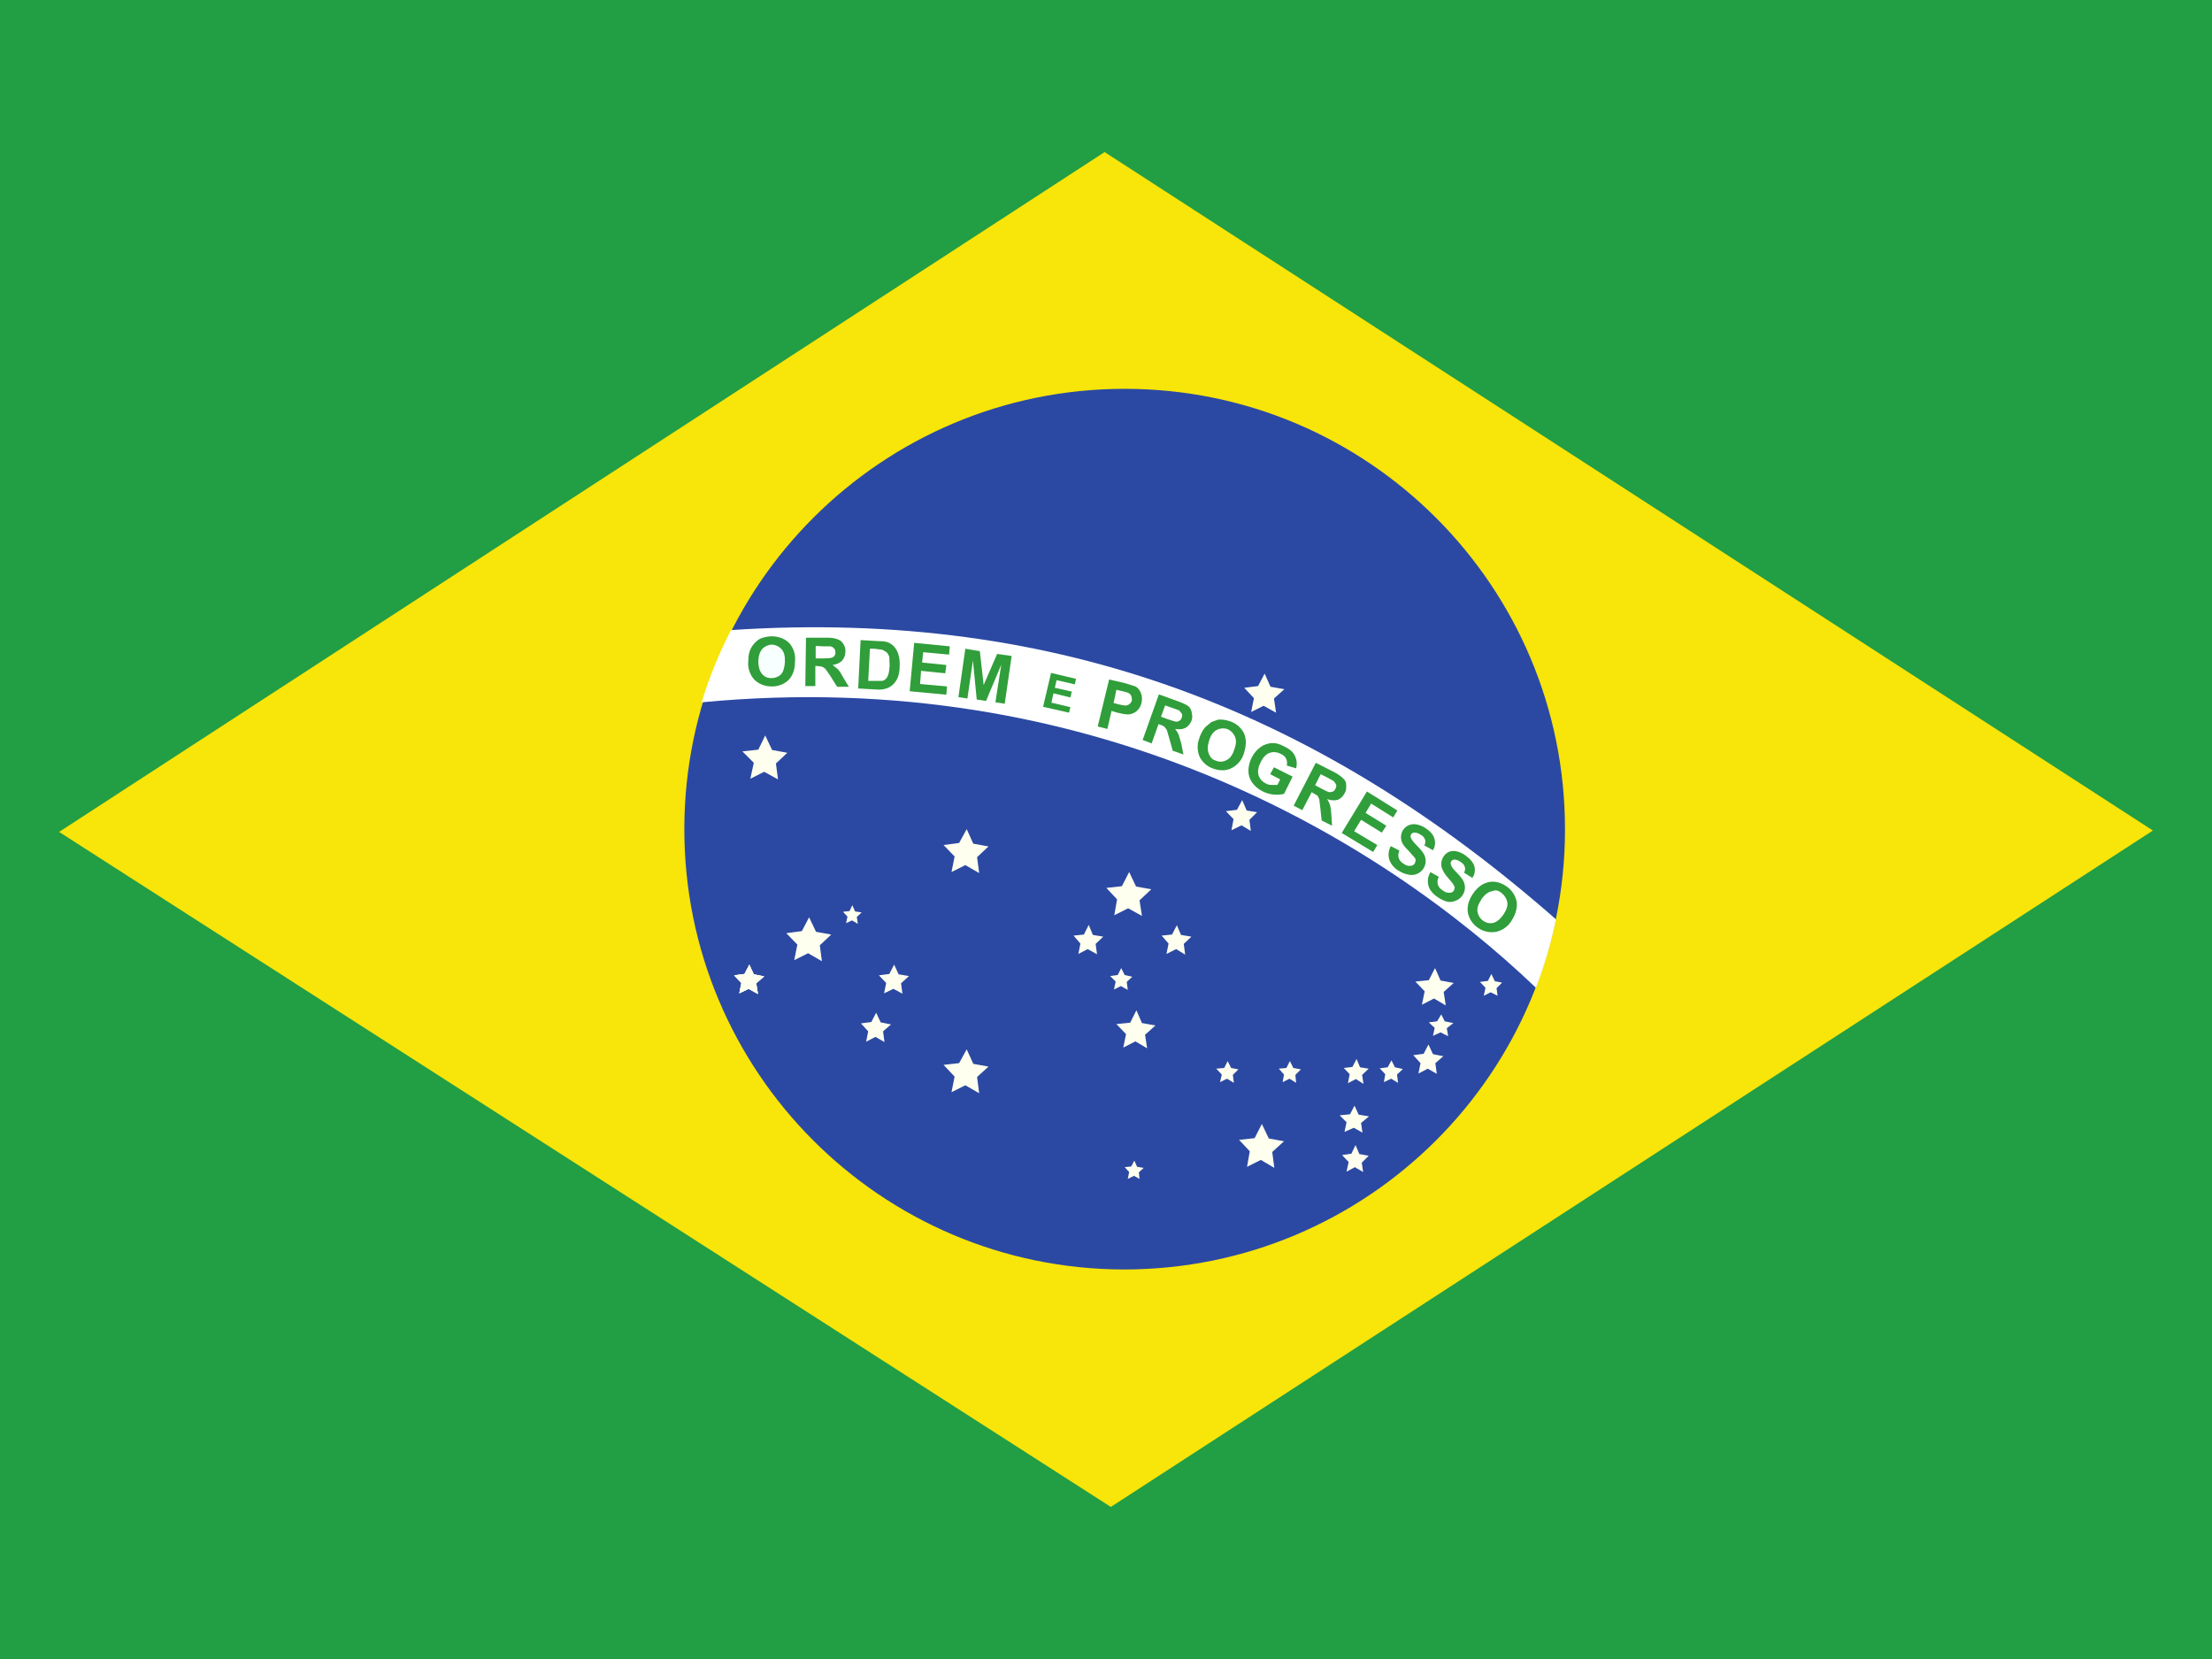
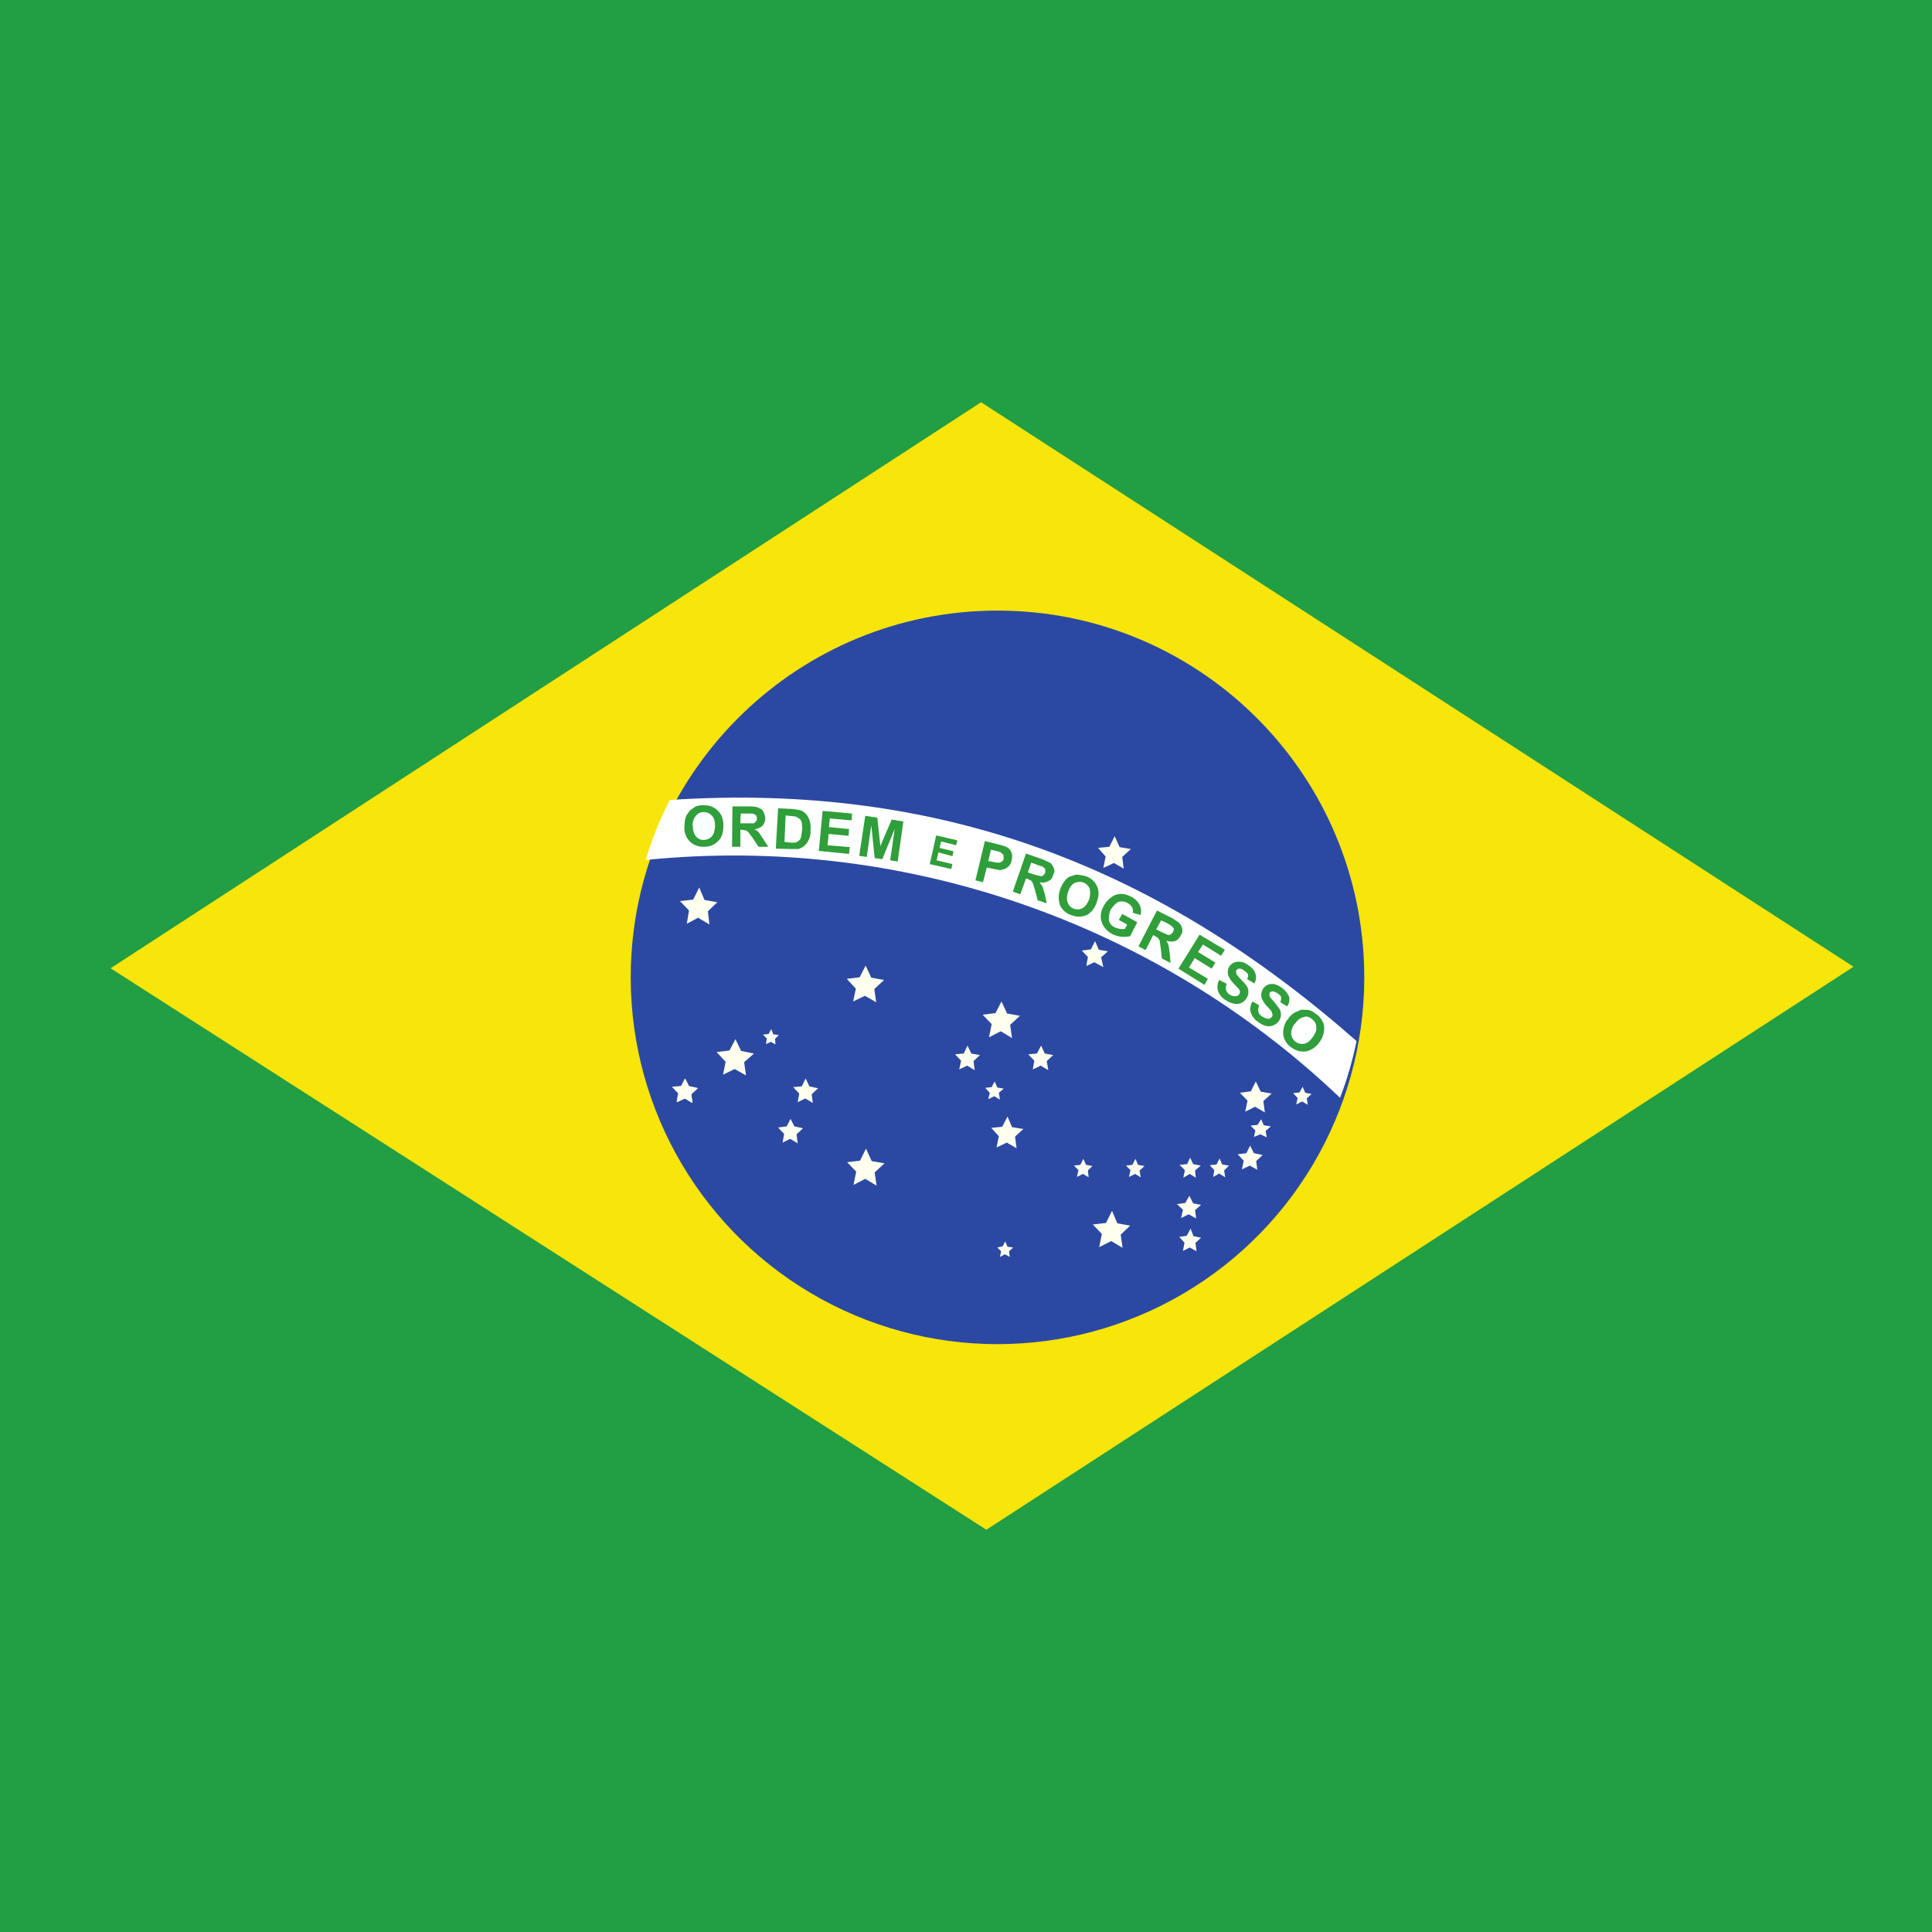
- <svg xmlns="http://www.w3.org/2000/svg" id="flag-icons-br" viewBox="0 0 640 480">
+ <svg xmlns="http://www.w3.org/2000/svg" id="flag-icons-br" viewBox="0 0 512 512">
  <g stroke-width="1pt">
-     <path fill="#229e45" fill-rule="evenodd" d="M0 0h640v480H0z" />
-     <path fill="#f8e509" fill-rule="evenodd" d="m321.4 436 301.5-195.7L319.6 44 17.1 240.7z" />
-     <path fill="#2b49a3" fill-rule="evenodd" d="M452.8 240c0 70.3-57.1 127.3-127.6 127.3A127.4 127.4 0 1 1 452.8 240" />
-     <path fill="#ffffef" fill-rule="evenodd" d="m283.3 316.3-4-2.3-4 2 .9-4.5-3.2-3.4 4.5-.5 2.2-4 1.9 4.2 4.4.8-3.3 3m86 26.3-3.9-2.3-4 2 .8-4.5-3.1-3.3 4.5-.5 2.1-4.1 2 4.2 4.4.8-3.4 3.1m-36.2-30-3.4-2-3.5 1.8.8-3.9-2.8-2.9 4-.4 1.8-3.6 1.6 3.7 3.9.7-3 2.7m87-8.5-3.4-2-3.5 1.8.8-3.9-2.7-2.8 3.9-.4 1.8-3.5 1.6 3.6 3.8.7-2.9 2.6m-87.3-22-4-2.2-4 2 .8-4.6-3.1-3.3 4.5-.5 2.1-4.1 2 4.2 4.4.8-3.4 3.2m-104.6-35-4-2.2-4 2 1-4.6-3.3-3.3 4.6-.5 2-4.1 2 4.2 4.4.8-3.3 3.1m13.3 57.2-4-2.3-4 2 .9-4.5-3.2-3.3 4.5-.6 2.1-4 2 4.2 4.4.8-3.3 3.1m132-67.3-3.6-2-3.6 1.8.8-4-2.8-3 4-.5 1.9-3.6 1.7 3.8 4 .7-3 2.7m-6.7 38.3-2.7-1.6-2.9 1.4.6-3.2-2.2-2.3 3.2-.4 1.5-2.8 1.3 3 3 .5-2.2 2.2m-142.2 50.4-2.7-1.5-2.7 1.3.6-3-2.1-2.2 3-.4 1.4-2.7 1.3 2.8 3 .6-2.3 2M419 299.8l-2.2-1.1-2.2 1 .5-2.3-1.7-1.6 2.4-.3 1.2-2 1 2 2.5.5-1.9 1.5" />
-     <path fill="#ffffef" fill-rule="evenodd" d="m219.3 287.6-2.7-1.5-2.7 1.3.6-3-2.1-2.2 3-.4 1.4-2.7 1.3 2.8 3 .6-2.3 2" />
-     <path fill="#ffffef" fill-rule="evenodd" d="m219.3 287.6-2.7-1.5-2.7 1.3.6-3-2.1-2.2 3-.4 1.4-2.7 1.3 2.8 3 .6-2.3 2m42.3 3-2.6-1.4-2.7 1.3.6-3-2.1-2.2 3-.4 1.4-2.7 1.3 2.8 3 .5-2.3 2.1m-4.8 17-2.6-1.5-2.7 1.4.6-3-2.1-2.3 3-.4 1.4-2.7 1.3 2.8 3 .6-2.3 2m87.4-22.2-2.6-1.6-2.8 1.4.6-3-2-2.3 3-.3 1.4-2.7 1.2 2.8 3 .5-2.2 2.1m-25.1 3-2.7-1.5-2.7 1.4.6-3-2-2.3 3-.3 1.4-2.8 1.2 2.9 3 .5-2.2 2.1m-68.8-5.8-1.7-1-1.7.8.4-1.9-1.3-1.4 1.9-.2.8-1.7.8 1.8 1.9.3-1.4 1.3m167.8 45.4-2.6-1.5-2.7 1.4.6-3-2.1-2.3 3-.4 1.4-2.7 1.3 2.8 3 .6-2.3 2m-20.8 6-2.2-1.4-2.3 1.2.5-2.6-1.7-1.8 2.5-.3 1.2-2.3 1 2.4 2.5.4-1.9 1.8m10.4 2.3-2-1.2-2.1 1 .4-2.3-1.6-1.7 2.3-.3 1.1-2 1 2 2.3.5-1.7 1.6m29.1-22.8-2-1-2 1 .5-2.3-1.6-1.7 2.3-.3 1-2 1 2.1 2.1.4-1.6 1.6m-38.8 41.8-2.5-1.4-2.7 1.2.6-2.8-2-2 3-.3 1.3-2.5 1.2 2.6 3 .5-2.3 1.9m.6 14.2-2.4-1.4-2.4 1.3.6-2.8-1.9-2 2.7-.4 1.2-2.5 1.1 2.6 2.7.5-2 2m-19-23.1-1.9-1.2-2 1 .4-2.2-1.5-1.7 2.2-.2 1-2 1 2 2.2.4-1.6 1.6m-17.8 2.3-2-1.2-2 1 .5-2.2-1.6-1.7 2.3-.2 1-2 1 2 2.1.4-1.6 1.6m-30.4-24.6-2-1.1-2 1 .5-2.3-1.6-1.6 2.2-.3 1-2 1 2 2.2.5-1.6 1.5m3.7 57-1.6-.9-1.8.9.4-2-1.3-1.4 1.9-.2.9-1.7.8 1.8 1.9.3-1.4 1.3m-46.2-86.6-4-2.3-4 2 .9-4.5-3.2-3.3 4.5-.6 2.2-4 1.9 4.2 4.4.8-3.3 3.1" />
-     <path fill="#fff" fill-rule="evenodd" d="M444.4 285.8a125 125 0 0 0 5.8-19.8c-67.8-59.5-143.3-90-238.7-83.7a125 125 0 0 0-8.5 20.9c113-10.8 196 39.2 241.4 82.6" />
-     <path fill="#309e3a" d="m414 252.4 2.3 1.3a3 3 0 0 0-.3 2.2 3 3 0 0 0 1.4 1.7q1 .8 2 .7.9 0 1.3-.7l.2-.9-.5-1-1.5-1.8a8 8 0 0 1-1.8-3 4 4 0 0 1 2-4.4 4 4 0 0 1 2.3-.2 7 7 0 0 1 2.6 1.2q2.1 1.5 2.6 3.2a4 4 0 0 1-.6 3.3l-2.4-1.5q.5-1 .2-1.7-.2-.8-1.2-1.4a3 3 0 0 0-1.8-.7 1 1 0 0 0-.9.5q-.3.4-.1 1 .2.8 1.6 2.2t2 2.5a4 4 0 0 1-.3 4.2 4 4 0 0 1-1.9 1.5 4 4 0 0 1-2.4.3q-1.3-.3-2.8-1.3-2.2-1.5-2.7-3.3a5 5 0 0 1 .6-4zm-11.6-7.6 2.5 1.3a3 3 0 0 0-.2 2.2 3 3 0 0 0 1.4 1.6q1.1.8 2 .6.9 0 1.3-.8l.2-.8q0-.5-.5-1l-1.6-1.8q-1.7-1.6-2-2.8a4 4 0 0 1 .4-3.1 4 4 0 0 1 1.6-1.4 4 4 0 0 1 2.2-.3 7 7 0 0 1 2.6 1q2.3 1.5 2.7 3.1a4 4 0 0 1-.4 3.4l-2.5-1.4q.5-1 .2-1.7-.4-1-1.3-1.4a3 3 0 0 0-1.9-.6 1 1 0 0 0-.8.5q-.3.4-.1 1 .3.8 1.7 2.2 1.5 1.5 2 2.4a4 4 0 0 1 0 4.2 4 4 0 0 1-1.8 1.6 4 4 0 0 1-2.4.3 8 8 0 0 1-2.9-1.1 6 6 0 0 1-2.8-3.2 5 5 0 0 1 .4-4m-14.2-3.8 7.3-12 8.8 5.5-1.2 2-6.4-4-1.6 2.7 6 3.7-1.3 2-6-3.7-2 3.3 6.7 4-1.2 2zm-20.7-17 1.1-2 5.4 2.7-2.5 5q-1.2.3-3 .2a9 9 0 0 1-3.3-1 8 8 0 0 1-3-2.6 6 6 0 0 1-1-3.5 9 9 0 0 1 1-3.7 8 8 0 0 1 2.6-3 6 6 0 0 1 3.6-1.1q1.4 0 3.2 1 2.4 1.1 3.1 2.8a5 5 0 0 1 .3 3.5l-2.7-.8a3 3 0 0 0-.2-2q-.4-.9-1.6-1.4a4 4 0 0 0-3.1-.3q-1.5.5-2.6 2.6t-.7 3.8a4 4 0 0 0 2 2.4q.8.5 1.7.5h1.8l.8-1.6zm-90.2-22.3 2-14 4.2.7 1.1 9.8 3.9-9 4.2.6-2 13.8-2.7-.4 1.7-10.9-4.4 10.5-2.7-.4-1.1-11.3-1.6 11zm-14.1-1.7 1.3-14 10.3 1-.2 2.4-7.5-.7-.3 3 7 .7-.3 2.4-7-.7-.3 3.8 7.8.7-.2 2.4z" />
+     <path fill="#229e45" fill-rule="evenodd" d="M0 0h512v512H0z" />
+     <path fill="#f8e509" fill-rule="evenodd" d="m261.4 405.4 229.8-149.2L260 106.6l-230.7 150z" />
+     <path fill="#2b49a3" fill-rule="evenodd" d="M361.5 256a97.2 97.2 0 1 1-194.3-.2 97.2 97.2 0 0 1 194.3.2" />
+     <path fill="#ffffef" fill-rule="evenodd" d="m232.3 314.2-3-1.8-3.1 1.6.7-3.5-2.4-2.5 3.4-.4 1.6-3.2 1.5 3.3 3.4.6-2.6 2.4m65.7 20-3-1.8-3.2 1.6.7-3.5-2.4-2.5 3.5-.4 1.6-3.2 1.4 3.3 3.4.6-2.5 2.4m-27.6-22.9-2.6-1.5-2.7 1.3.6-3-2-2.2 2.9-.3 1.4-2.7 1.2 2.8 3 .5-2.2 2m66.2-6.4-2.6-1.5-2.6 1.3.6-2.9-2-2.1 2.9-.4 1.3-2.6 1.3 2.7 2.9.5-2.2 2m-66.6-16.7-3-1.8-3.1 1.6.7-3.5-2.4-2.5 3.4-.4 1.6-3.1 1.5 3.2 3.4.6-2.6 2.4M188 245l-3-1.8-3 1.6.6-3.5-2.4-2.5 3.5-.4 1.6-3.2 1.4 3.3 3.4.6-2.5 2.4m10.1 43.5-3-1.7-3.1 1.5.7-3.4-2.4-2.6 3.4-.4 1.6-3 1.5 3.1 3.4.7-2.6 2.3m100.6-51.3-2.6-1.5-2.8 1.3.6-3-2-2.3 3-.3 1.4-2.8 1.3 2.9 3 .5-2.3 2.1m-5 29.2L290 255l-2.1 1 .4-2.4-1.6-1.7 2.4-.3 1.1-2.2 1 2.3 2.4.4-1.8 1.6m-108.4 38.5-2-1.2-2.1 1 .4-2.3-1.6-1.7 2.4-.2 1-2 1 2 2.3.5-1.7 1.6m152.6 11.5-1.7-.8-1.7.7.4-1.7-1.3-1.3 1.9-.2.9-1.5.7 1.6 1.9.3-1.4 1.2" />
+     <path fill="#ffffef" fill-rule="evenodd" d="m183.5 292.3-2-1.2-2.1 1 .5-2.3-1.7-1.7 2.3-.2 1.1-2 1 2 2.3.5-1.7 1.6" />
+     <path fill="#ffffef" fill-rule="evenodd" d="m183.5 292.3-2-1.2-2.1 1 .5-2.3-1.7-1.7 2.3-.2 1.1-2 1 2 2.3.5-1.7 1.6m32.2 2.3-2-1.2-2 1 .4-2.3-1.6-1.7 2.3-.2 1-2.1 1 2.1 2.3.5-1.7 1.6m-3.7 13-2-1.2-2 1 .4-2.3-1.6-1.7 2.3-.3 1-2 1 2 2.3.5-1.7 1.6m66.7-17-2-1.2-2.1 1 .4-2.3-1.6-1.7 2.3-.2 1.1-2.1 1 2.1 2.2.4-1.7 1.6m-19.1 2.4-2-1.2-2.1 1 .5-2.3-1.6-1.7 2.3-.2 1-2.1 1 2.1 2.3.4-1.7 1.6m-52.5-4.4-1.2-.7-1.3.6.2-1.5-1-1 1.5-.2.7-1.3.5 1.4 1.5.2-1 1M333.2 310l-2-1.1-2.1 1 .5-2.3-1.6-1.7 2.3-.3 1-2 1 2 2.3.5-1.7 1.6m-16 4.4-1.6-1-1.7 1 .4-2-1.4-1.4 2-.2.8-1.7.8 1.7 2 .4-1.5 1.3m8 1.8-1.6-1-1.6.9.3-1.8-1.2-1.3 1.8-.2.8-1.6.7 1.6 1.8.3-1.3 1.3m22.2-17.4-1.5-.9-1.6.8.4-1.7-1.2-1.3 1.7-.2.8-1.5.7 1.6 1.7.3-1.3 1.2M317 322.9l-2-1.1-2 1 .5-2.2-1.6-1.5 2.2-.3 1.1-1.9 1 2 2.1.4-1.6 1.4m.4 10.9-1.8-1-1.8.9.4-2.2-1.4-1.5 2-.3 1-1.9.8 2 2 .4-1.5 1.4M302.3 312l-1.5-.9-1.6.8.4-1.8-1.2-1.2 1.7-.2.8-1.6.7 1.6 1.7.3-1.3 1.2m-13.5 1.8-1.5-.9-1.6.8.4-1.8-1.2-1.2 1.7-.2.8-1.6.7 1.6 1.7.3-1.2 1.2M265 291.4l-1.5-.9-1.6.8.4-1.7-1.2-1.3 1.7-.2.8-1.5.7 1.6 1.7.3-1.3 1.1m2.9 43.5-1.3-.7-1.3.7.3-1.5-1-1 1.4-.3.7-1.3.6 1.4 1.5.2-1.1 1m-35.2-66-3-1.7-3.1 1.5.7-3.4-2.4-2.6 3.4-.4 1.6-3.1 1.5 3.2 3.4.6-2.6 2.4" />
+     <path fill="#fff" fill-rule="evenodd" d="M355.1 291a95 95 0 0 0 4.4-15.1c-51.6-45.4-109.2-68.7-182-63.9a95 95 0 0 0-6.4 15.9 233 233 0 0 1 184 63z" />
+     <path fill="#309e3a" d="m331.9 265.4 1.8 1a3 3 0 0 0-.2 1.8q.2.7 1 1.2t1.6.6q.6 0 1-.6.2-.3.1-.7l-.3-.8-1.2-1.3a6 6 0 0 1-1.4-2.3 3 3 0 0 1 1.6-3.3 3 3 0 0 1 1.7-.2 5 5 0 0 1 2 .9 6 6 0 0 1 2 2.4 3 3 0 0 1-.5 2.6l-1.8-1.1q.3-.8.2-1.4-.2-.5-1-1t-1.4-.5l-.6.3-.1.7q0 .6 1.2 1.7l1.5 2a3 3 0 0 1-.2 3.2 3 3 0 0 1-1.4 1.1 3 3 0 0 1-1.9.2 6 6 0 0 1-2.1-1 5 5 0 0 1-2-2.5q-.5-1.3.4-3m-8.8-5.7 2 1a3 3 0 0 0-.2 1.6q.2.8 1 1.3t1.6.4q.6 0 1-.6l.1-.6q0-.4-.4-.8l-1.2-1.3a6 6 0 0 1-1.5-2.2 3 3 0 0 1 .3-2.4 3 3 0 0 1 1.2-1 3 3 0 0 1 1.7-.2q.9 0 2 .8 1.6 1 2 2.3a3 3 0 0 1-.3 2.6l-1.9-1.1q.4-.8.2-1.3t-1-1a2 2 0 0 0-1.5-.5l-.6.4v.7q0 .5 1.2 1.7t1.6 1.8a3 3 0 0 1-.1 3.3 3 3 0 0 1-3.2 1.4 6 6 0 0 1-2.2-.9 5 5 0 0 1-2.1-2.4 4 4 0 0 1 .3-3m-10.8-3 5.6-9 6.7 4-1 1.6-4.8-3-1.3 2 4.6 2.8-1 1.6-4.5-2.8-1.5 2.5 5 3-.9 1.6zm-15.8-12.9.9-1.6 4 2.2-1.9 3.7a7 7 0 0 1-4.8-.6 6 6 0 0 1-2.2-2 5 5 0 0 1-.8-2.6q0-1.5.8-2.8a6 6 0 0 1 2-2.3q1.1-.9 2.7-.9 1.1 0 2.5.7a5 5 0 0 1 2.3 2.2q.6 1.2.3 2.7l-2.1-.6a2 2 0 0 0-.2-1.5 3 3 0 0 0-1.2-1.1 3 3 0 0 0-2.4-.3q-1 .5-2 2a5 5 0 0 0-.5 3q.3 1.2 1.6 1.8l1.3.4h1.3l.6-1.2zm-68.8-17 1.6-10.6 3.2.5.8 7.5 3-7 3.1.5-1.5 10.6-2-.3 1.2-8.3-3.3 8-2-.3-.9-8.7-1.2 8.4zm-10.7-1.3 1-10.6 7.8.7-.1 1.8-5.8-.5-.2 2.3 5.3.5-.1 1.8-5.3-.5-.3 3 5.9.5-.2 1.8z" />
    <g stroke-opacity=".5">
-       <path fill="#309e3a" d="M216.5 191.3q0-2.2.7-3.6a7 7 0 0 1 1.4-1.9 5 5 0 0 1 1.8-1.2q1.5-.5 3-.5 3.1.1 5 2a7 7 0 0 1 1.6 5.5q0 3.3-2 5.3a7 7 0 0 1-5 1.7 7 7 0 0 1-4.8-2 7 7 0 0 1-1.7-5.3" />
-       <path fill="#f7ffff" d="M219.4 191.3q0 2.3 1 3.6t2.8 1.3a4 4 0 0 0 2.8-1.1q1-1.2 1.1-3.7.1-2.4-1-3.6a4 4 0 0 0-2.7-1.3 4 4 0 0 0-2.8 1.2q-1.1 1.2-1.2 3.6" />
+       <path fill="#309e3a" d="M181.4 218.8q0-1.6.5-2.7l1-1.4 1.5-1a6 6 0 0 1 2.3-.3 5 5 0 0 1 3.7 1.6q1.4 1.5 1.3 4 0 2.7-1.5 4a5 5 0 0 1-3.8 1.4 5 5 0 0 1-3.7-1.5 5 5 0 0 1-1.3-4z" />
+       <path fill="#f7ffff" d="M183.6 218.8q0 1.8.8 2.8t2 1a3 3 0 0 0 2.2-.9q.8-.9.9-2.7 0-2-.8-2.8a3 3 0 0 0-2-1q-1.5 0-2.2.9-.9.9-1 2.7z" />
    </g>
    <g stroke-opacity=".5">
-       <path fill="#309e3a" d="m233 198.5.2-14h6q2.2 0 3.2.5 1 .3 1.6 1.3c.6 1 .6 1.4.6 2.3a4 4 0 0 1-1 2.6 5 5 0 0 1-2.7 1.2l1.5 1.2q.6.6 1.5 2.3l1.7 2.8h-3.4l-2-3.2-1.4-2-.9-.6-1.4-.2h-.6v5.8z" />
-       <path fill="#fff" d="M236 190.5h2q2.1 0 2.6-.2.5-.1.8-.5.4-.6.3-1 0-.9-.4-1.2-.3-.4-1-.6h-2l-2.3-.1z" />
+       <path fill="#309e3a" d="m194 224.4.1-10.7h4.5q1.8 0 2.5.4 1 .4 1.2 1 .4.8.5 1.7 0 1.2-.7 2-.7.7-2.2 1 .8.3 1.2.8l1.2 1.8 1.3 2H201l-1.5-2.3-1.2-1.6-.6-.4-1-.2h-.5v4.5z" />
+       <path fill="#fff" d="M196.2 218.2h3.6l.5-.5q.3-.3.3-.8t-.3-.9l-.8-.4h-3.2z" />
    </g>
    <g stroke-opacity=".5">
-       <path fill="#309e3a" d="m249 185.2 5.2.3q1.7 0 2.6.3a5 5 0 0 1 2 1.4 6 6 0 0 1 1.2 2.4q.4 1.4.3 3.3a9 9 0 0 1-.5 3q-.6 1.5-1.7 2.4a5 5 0 0 1-2 1q-1 .3-2.5.2l-5.3-.3z" />
-       <path fill="#fff" d="m251.7 187.7-.5 9.3h3.8q.8 0 1.2-.5.5-.4.8-1.3t.4-2.6l-.1-2.5a3 3 0 0 0-.8-1.4l-1.2-.7-2.3-.3z" />
+       <path fill="#309e3a" d="m206.2 214.2 3.9.2 2 .3a4 4 0 0 1 1.5 1 5 5 0 0 1 1 1.9q.3 1 .2 2.5a5 5 0 0 1-1.7 4.1q-.6.5-1.5.8h-2l-4-.1z" />
+       <path fill="#fff" d="m208.2 216.1-.3 7 1.6.2h1.3l.9-.5q.4-.3.6-1l.3-2-.1-1.8q-.2-.7-.6-1l-1-.6-1.7-.2z" />
    </g>
    <g stroke-opacity=".5">
-       <path fill="#309e3a" d="m317.6 210.2 3.3-13.6 4.4 1 3.2 1q1.1.6 1.6 1.9t.2 2.8q-.3 1.2-1 2a4 4 0 0 1-3 1.4q-1 0-3-.5l-1.7-.5-1.2 5.2z" />
-       <path fill="#fff" d="m323 199.6-.8 3.8 1.5.4q1.6.4 2.2.3a2 2 0 0 0 1.6-1.5q0-.7-.2-1.3a2 2 0 0 0-1-.9l-1.9-.5-1.3-.3z" />
+       <path fill="#309e3a" d="m258.5 233.3 2.5-10.4 3.3.8q2 .5 2.5.8.8.4 1.2 1.3t.1 2.2a3 3 0 0 1-1.9 2.3l-1.1.3-2.2-.4-1.4-.3-1 3.9z" />
+       <path fill="#fff" d="m262.6 225.2-.7 3 1.2.2q1.2.3 1.7.2a1.4 1.4 0 0 0 1.2-1l-.1-1.1-.8-.7-1.5-.4z" />
    </g>
    <g stroke-opacity=".5">
-       <path fill="#309e3a" d="m330.6 214.1 4.7-13.2 5.5 2q2.2.8 3 1.4.8.7 1 1.8c.2 1.1.2 1.5 0 2.3q-.6 1.5-1.8 2.2-1.2.6-3 .3.6.7 1 1.6l.8 2.7.6 3.1-3.1-1.1-1-3.6-.7-2.4-.6-.8q-.3-.4-1.3-.7l-.5-.2-2 5.6z" />
-       <path fill="#fff" d="m336 207.4 1.9.7q2 .7 2.5.7t.9-.3q.5-.3.6-.9.3-.6 0-1.2l-.8-.9-2-.7-2-.7-1.2 3.3z" />
+       <path fill="#309e3a" d="m268.4 236.3 3.5-10.1 4.3 1.5 2.2 1q.6.6.9 1.5c.3.9 0 1.1-.2 1.7q-.3 1.2-1.3 1.6a3 3 0 0 1-2.3.3l.8 1.2.6 2 .5 2.4-2.4-.8-.7-2.7-.6-1.9-.4-.6-1-.5-.4-.1-1.5 4.2z" />
+       <path fill="#fff" d="m272.4 231.2 1.5.5 1.9.5q.4 0 .7-.2l.5-.7v-1l-.6-.6-1.5-.5-1.6-.6z" />
    </g>
    <g stroke-opacity=".5">
-       <path fill="#309e3a" d="M347 213.6a9 9 0 0 1 1.7-3.2l1.8-1.5 2-.7q1.5-.1 3.1.4a7 7 0 0 1 4.2 3.3q1.2 2.4.2 5.7a7 7 0 0 1-3.4 4.5q-2.3 1.3-5.2.4a7 7 0 0 1-4.2-3.3 7 7 0 0 1-.2-5.6" />
-       <path fill="#fff" d="M349.8 214.4q-.7 2.3 0 3.8c.7 1.5 1.2 1.6 2.3 2q1.5.5 3-.4 1.4-.8 2.1-3.2.8-2.2 0-3.7a4 4 0 0 0-2.2-2 4 4 0 0 0-3 .3q-1.5.8-2.2 3.2" />
+       <path fill="#309e3a" d="M280.9 235.9a7 7 0 0 1 1.3-2.5q.5-.7 1.3-1.1l1.6-.5q1 0 2.3.3a5 5 0 0 1 3.2 2.5q1 1.9.1 4.3a6 6 0 0 1-2.5 3.5 5 5 0 0 1-4 .2 5 5 0 0 1-3.2-2.5 6 6 0 0 1-.1-4.2" />
+       <path fill="#fff" d="M283 236.5q-.5 1.6 0 2.8t1.8 1.6q1.2.3 2.2-.3t1.7-2.4q.4-1.7 0-2.9a3 3 0 0 0-1.8-1.5 3 3 0 0 0-2.3.3q-1 .6-1.6 2.4" />
    </g>
    <g stroke-opacity=".5">
-       <path fill="#309e3a" d="m374.3 233.1 6.4-12.4 5.3 2.7a10 10 0 0 1 2.7 1.9q.8.7.8 1.9c0 1.2 0 1.5-.4 2.2a4 4 0 0 1-2 2q-1.5.4-3.1-.2.6 1 .8 1.7.3.9.4 2.8l.2 3.2-3-1.5-.4-3.7-.3-2.5-.5-1-1.2-.7-.5-.3-2.7 5.2z" />
-       <path fill="#fff" d="m380.5 227.2 1.9 1q1.8 1 2.3 1t1-.2q.4-.2.7-.8t.2-1.2l-.7-1-1.8-1-2-1z" />
+       <path fill="#309e3a" d="m301.7 250.8 4.9-9.5 4 2q1.5.9 2 1.4.6.7.7 1.5.2 1-.4 1.7-.4 1-1.5 1.5-1 .3-2.3-.1.4.6.6 1.3l.3 2.1.2 2.5-2.3-1.2-.3-2.8-.3-2-.4-.6-.9-.6-.4-.2-2 4z" />
+       <path fill="#fff" d="m306.4 246.3 1.4.7 1.8.8q.4 0 .7-.2a2 2 0 0 0 .8-1.5l-.6-.7-1.3-.8-1.5-.7z" />
    </g>
    <g stroke-opacity=".5">
-       <path fill="#309e3a" d="M426.1 258.7a9 9 0 0 1 2.5-2.6 7 7 0 0 1 2.2-.9 6 6 0 0 1 2.2 0q1.5.3 2.8 1.2a7 7 0 0 1 3 4.4q.4 2.6-1.4 5.5a7 7 0 0 1-4.5 3.3 7 7 0 0 1-5.2-1.1 7 7 0 0 1-3-4.4q-.4-2.7 1.4-5.4" />
-       <path fill="#fff" d="M428.6 260.3q-1.4 2-1.1 3.6a4 4 0 0 0 1.6 2.5q1.5 1 3 .6t2.9-2.4q1.4-2.1 1.1-3.6t-1.6-2.6c-1.4-1.1-2-.8-3-.5q-1.5.3-3 2.4z" />
+       <path fill="#309e3a" d="M341.2 270.3q.8-1.4 2-2l1.6-.7h1.6q1.1.1 2.2 1a5 5 0 0 1 2.3 3.3 6 6 0 0 1-1.1 4.1 6 6 0 0 1-3.5 2.6 5 5 0 0 1-3.9-.9 5 5 0 0 1-2.3-3.3 6 6 0 0 1 1-4.1z" />
+       <path fill="#fff" d="M343 271.4q-1 1.6-.8 2.8a3 3 0 0 0 1.3 2 3 3 0 0 0 2.2.4q1.2-.3 2.3-1.9t.8-2.7q0-1.1-1.2-2c-1.2-.9-1.5-.6-2.3-.4q-1.2.3-2.2 1.8z" />
    </g>
-     <path fill="#309e3a" d="m301.8 204.5 2.3-9.8 7.2 1.7-.3 1.6-5.3-1.2-.5 2.2 4.9 1.1-.4 1.7-4.9-1.2-.6 2.7 5.5 1.3-.4 1.6z" />
+     <path fill="#309e3a" d="m246.4 229 1.7-7.6 5.6 1.3-.3 1.3-4-1-.4 1.7 3.7.9-.3 1.3-3.7-1-.5 2.1 4.2 1-.3 1.3z" />
  </g>
</svg>
